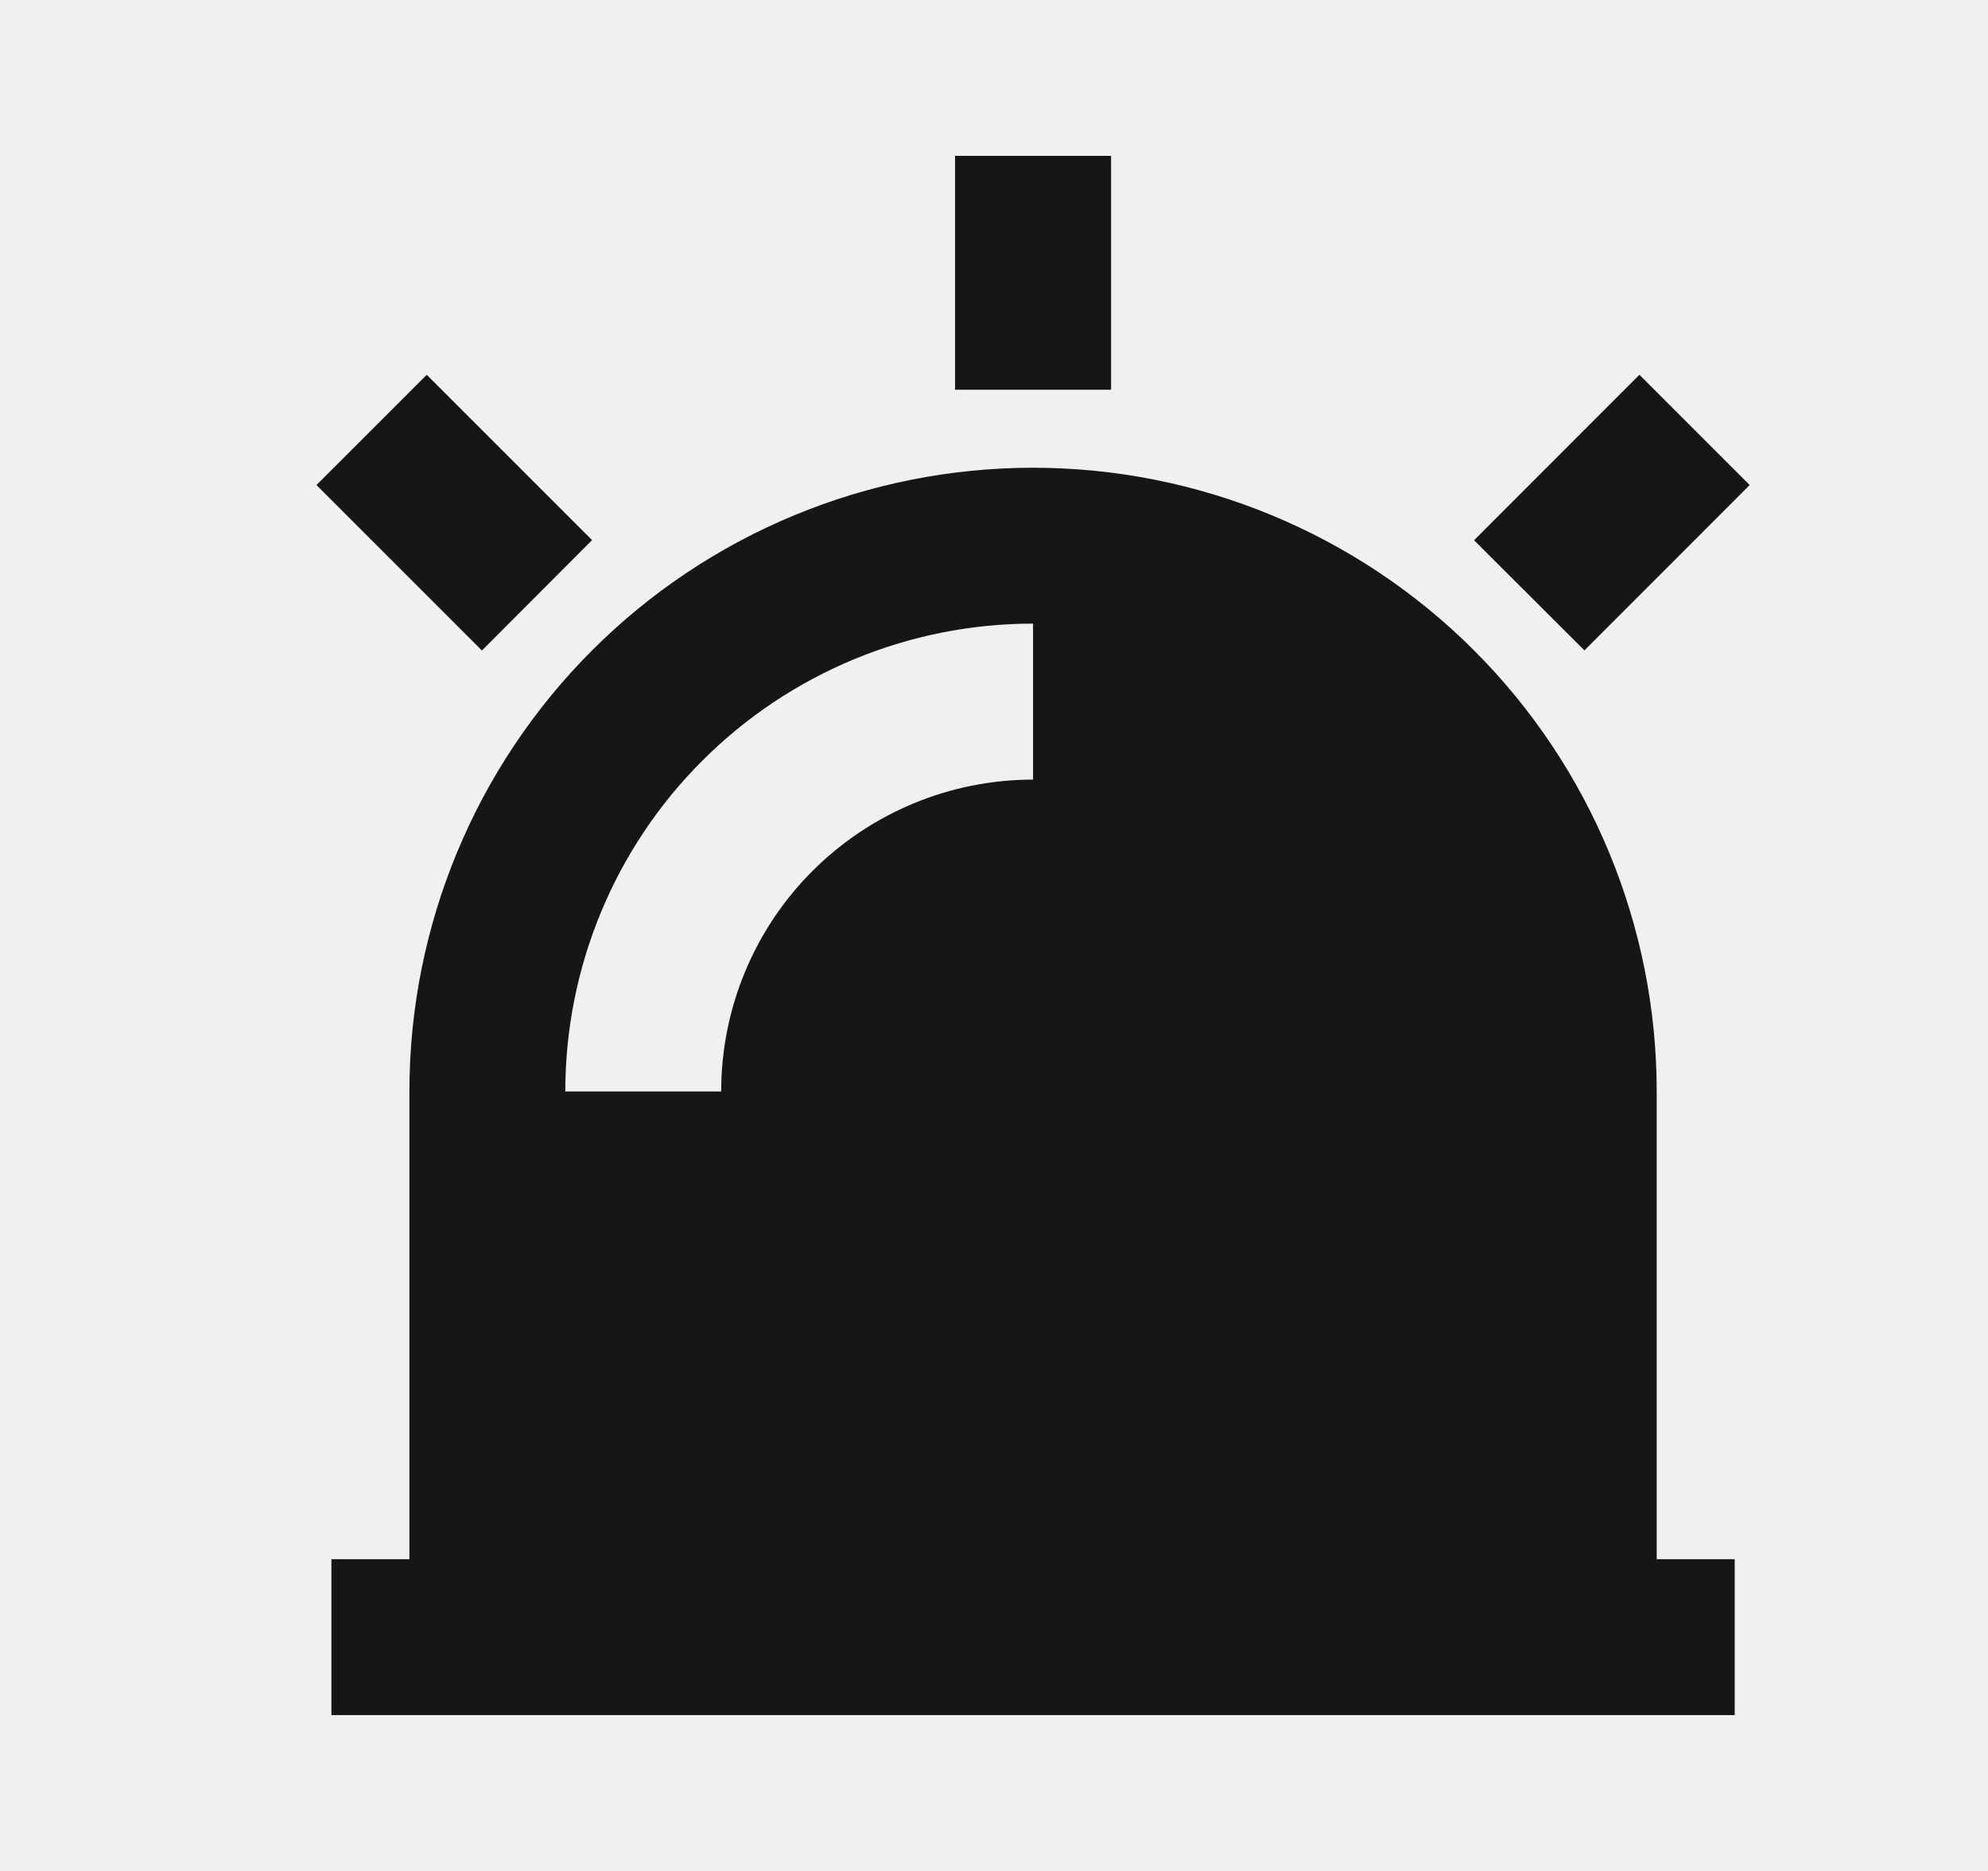
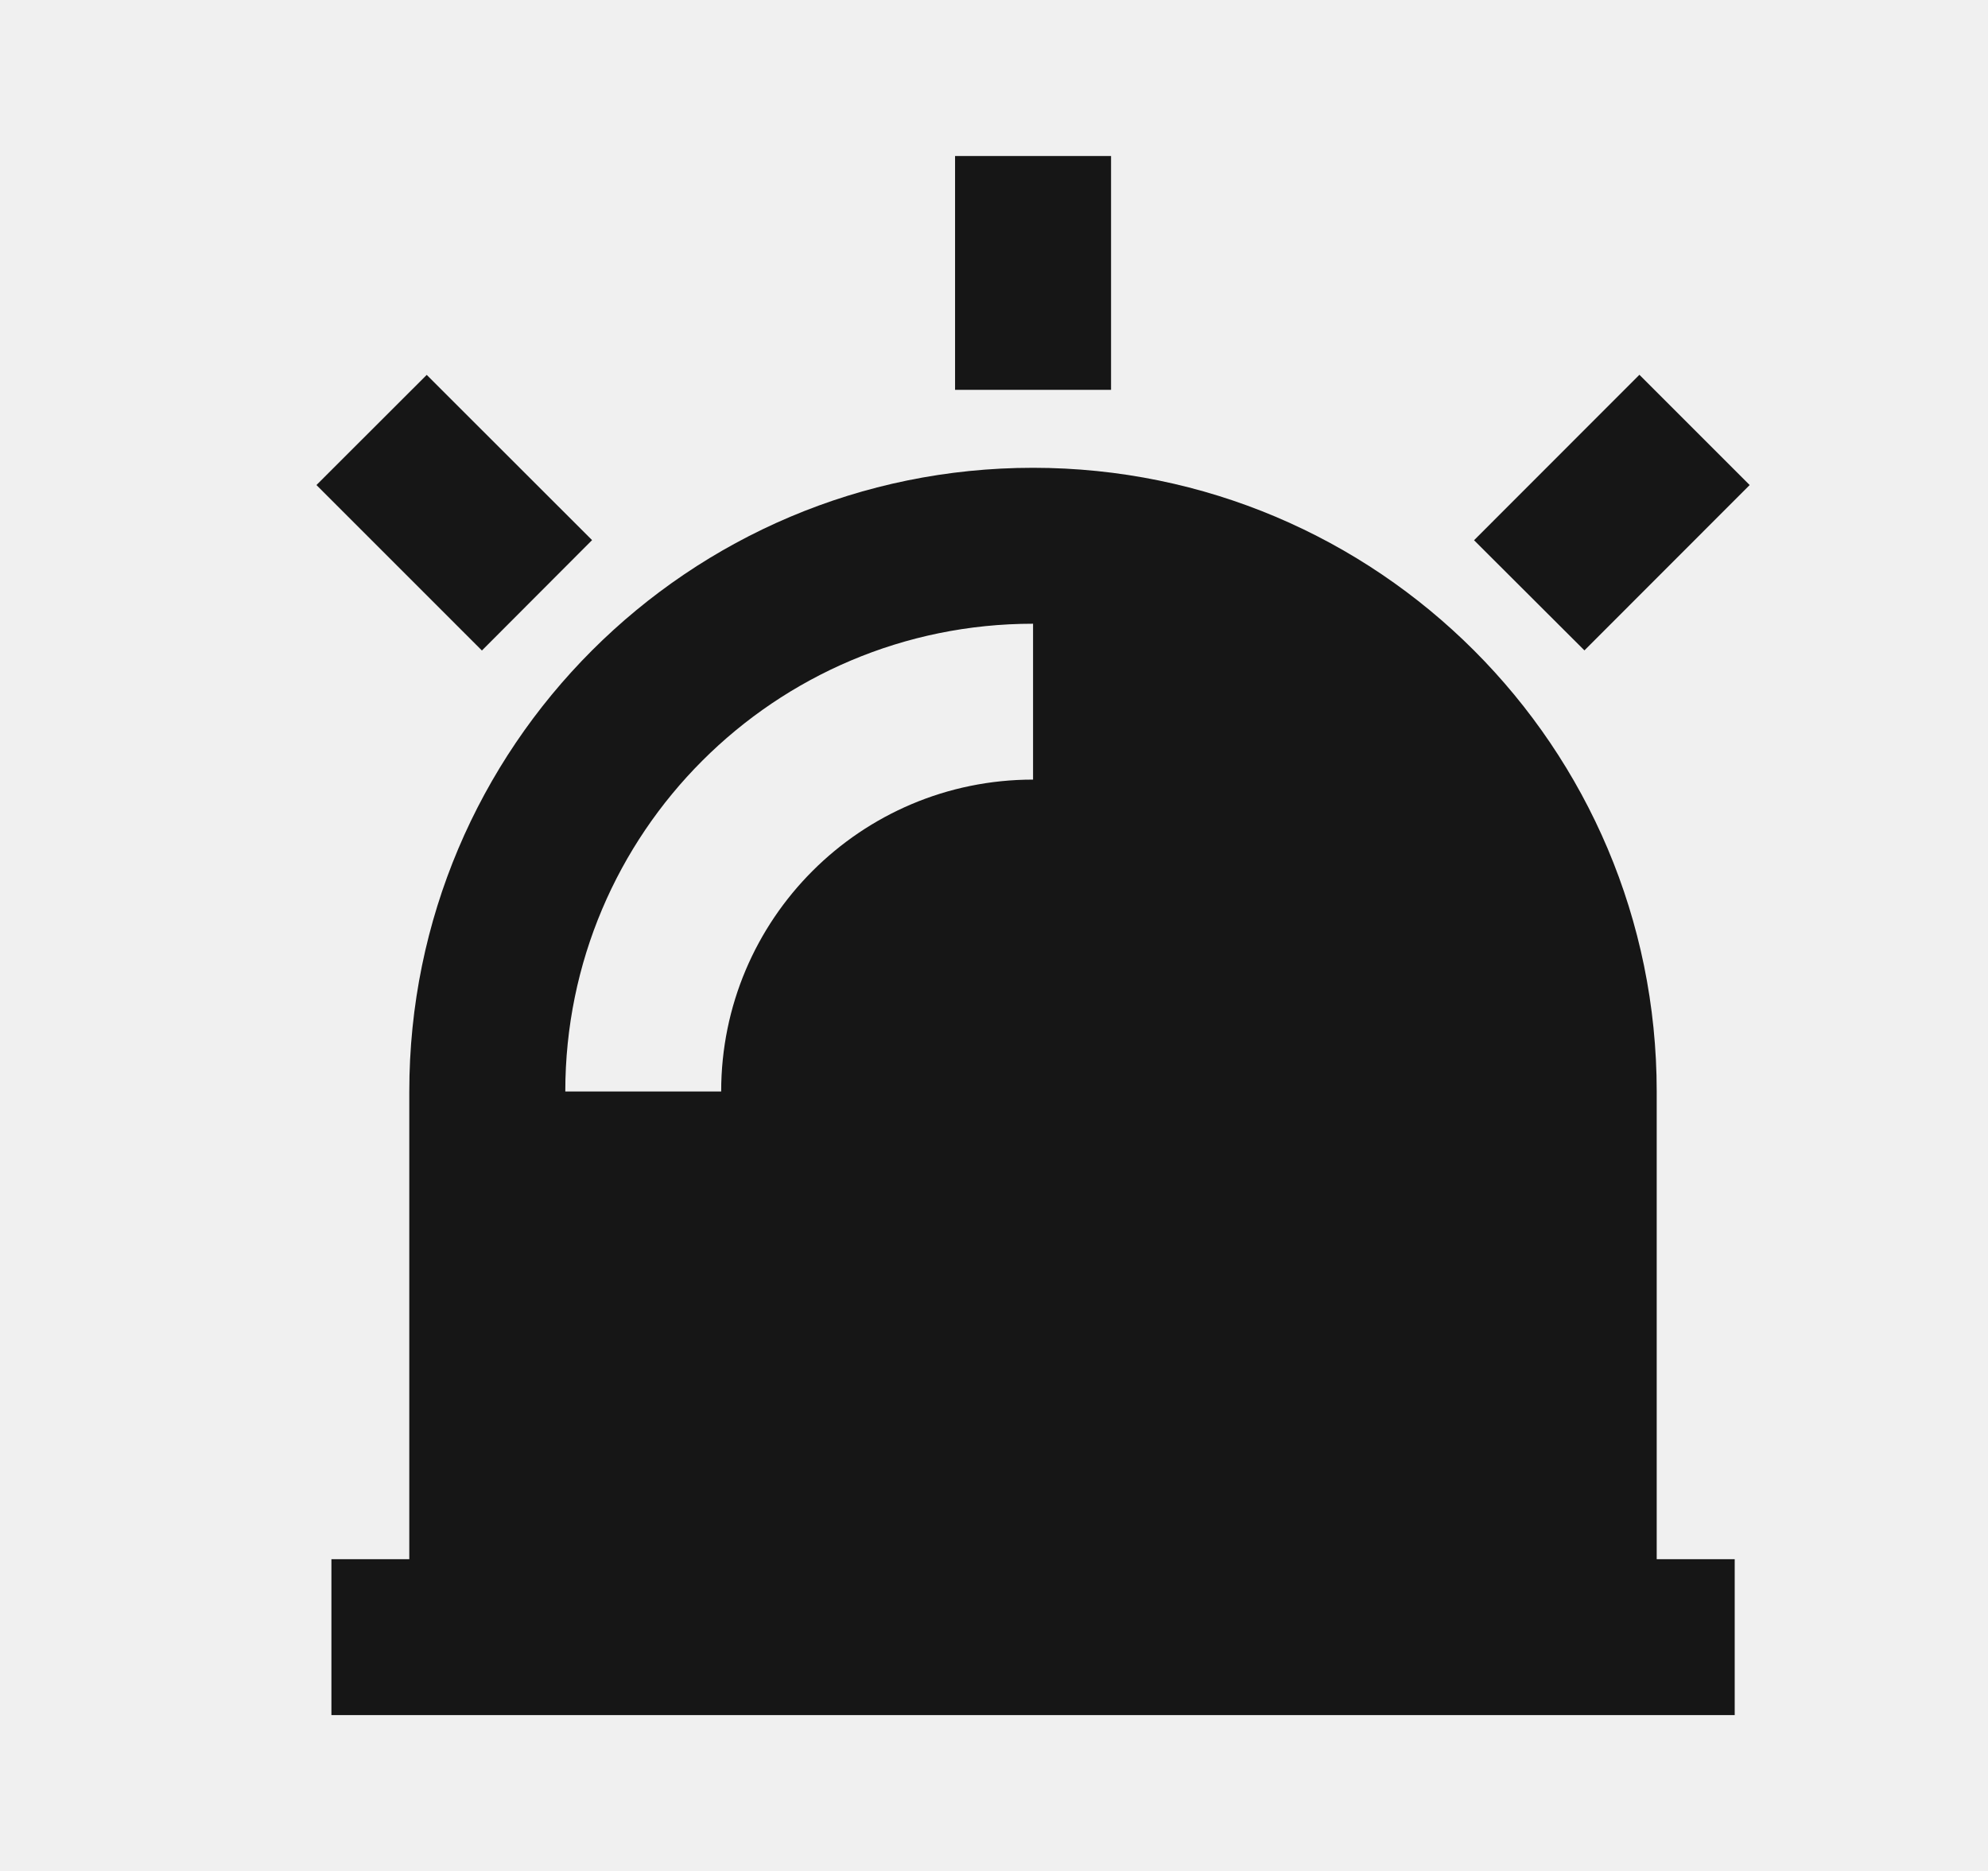
- <svg xmlns="http://www.w3.org/2000/svg" width="17" height="16" viewBox="0 0 17 16" fill="none">
-   <g clip-path="url(#clip0_11778_289491)">
-     <path d="M3.501 13.334V9.334C3.501 7.919 4.063 6.562 5.063 5.562C6.063 4.562 7.42 4 8.834 4C10.248 4 11.605 4.562 12.605 5.562C13.605 6.562 14.167 7.919 14.167 9.334V13.334H14.834V14.667H2.834V13.334H3.501ZM4.834 9.334H6.167C6.167 8.626 6.448 7.948 6.948 7.448C7.449 6.948 8.127 6.667 8.834 6.667V5.333C7.773 5.333 6.756 5.755 6.006 6.505C5.255 7.255 4.834 8.273 4.834 9.334ZM8.167 1.333H9.501V3.333H8.167V1.333ZM14.019 3.205L14.962 4.148L13.549 5.562L12.605 4.62L14.019 3.205ZM2.706 4.148L3.649 3.205L5.063 4.619L4.121 5.563L2.706 4.148Z" fill="#161616" />
+ <svg xmlns="http://www.w3.org/2000/svg" width="17" height="16" fill="none">
+   <g clip-path="url(#a)">
+     <path d="M3.5 13.334v-4a5.333 5.333 0 1 1 10.667 0v4h.667v1.333h-12v-1.333h.667zm1.334-4h1.333a2.667 2.667 0 0 1 2.667-2.667V5.334a4 4 0 0 0-4 4zm3.333-8h1.334v2H8.167v-2zm5.852 1.871.943.943-1.413 1.414-.944-.942 1.414-1.415zm-11.313.943.943-.942 1.414 1.413-.942.944-1.415-1.415z" fill="#161616" />
  </g>
  <defs>
-     <clipPath id="clip0_11778_289491">
-       <rect width="16" height="16" fill="white" transform="translate(0.833984)" />
+     <clipPath id="a">
+       <path fill="#fff" transform="translate(.834)" d="M0 0h16v16H0z" />
    </clipPath>
  </defs>
</svg>
